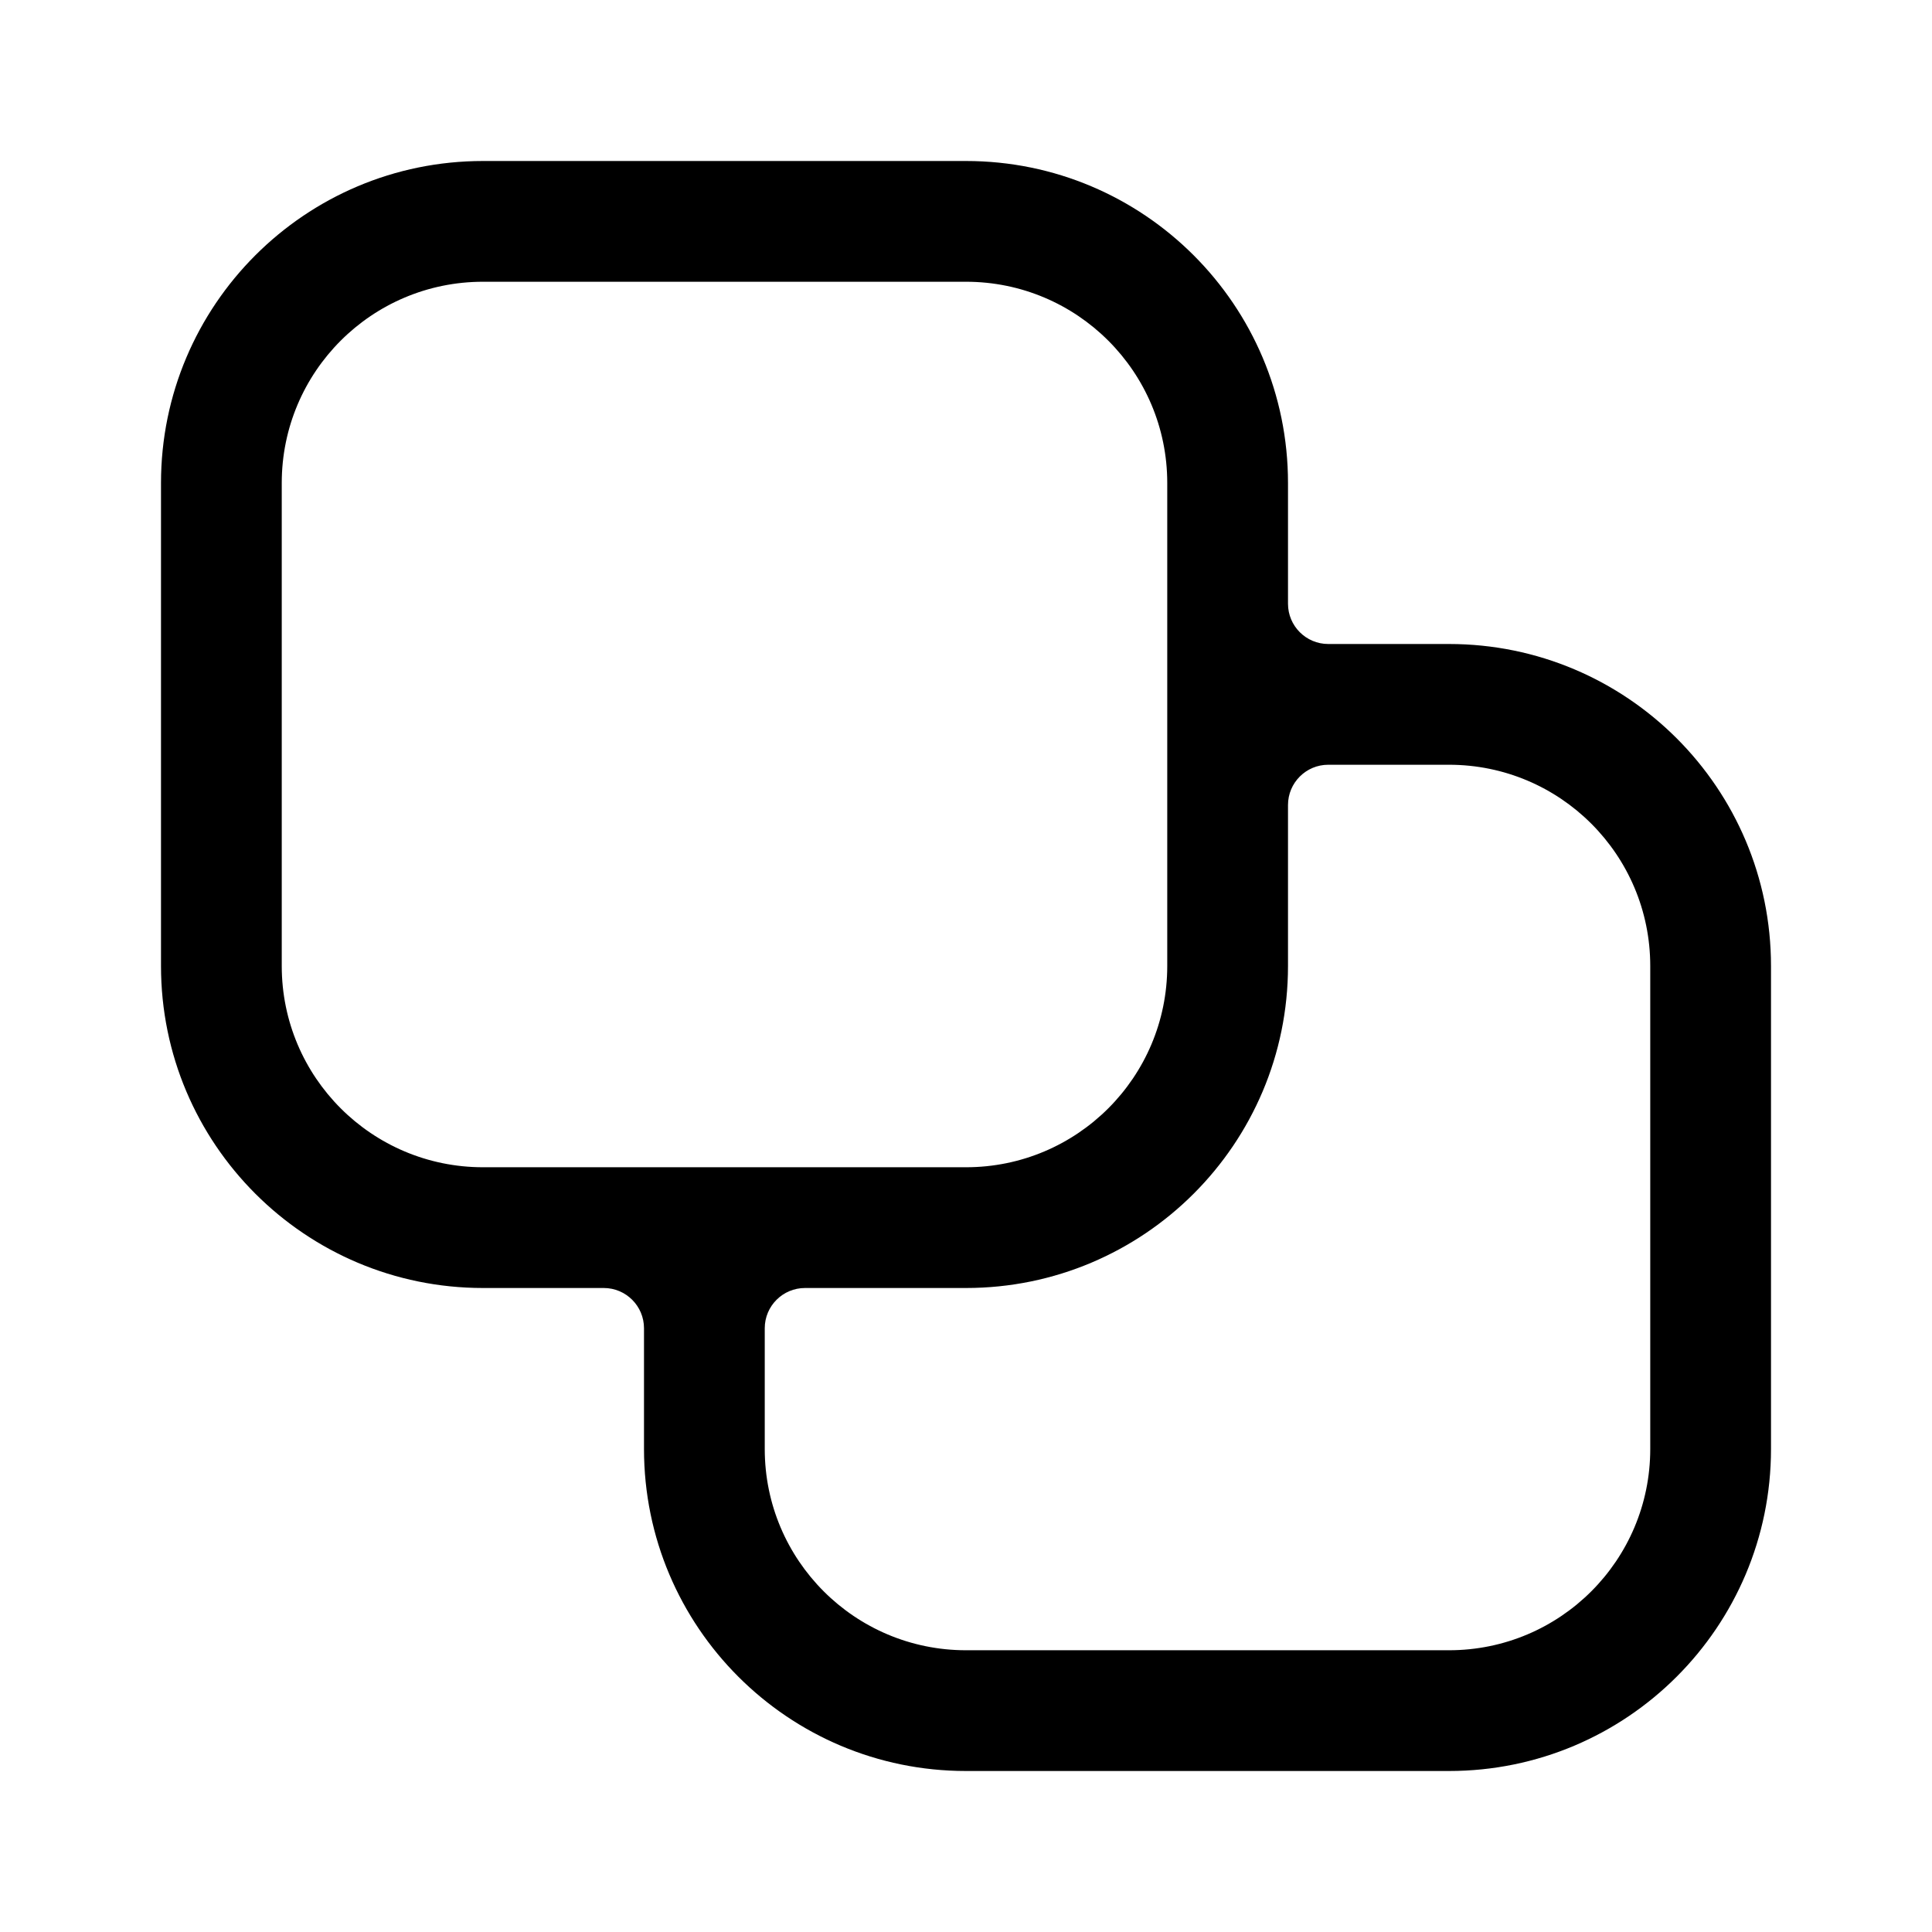
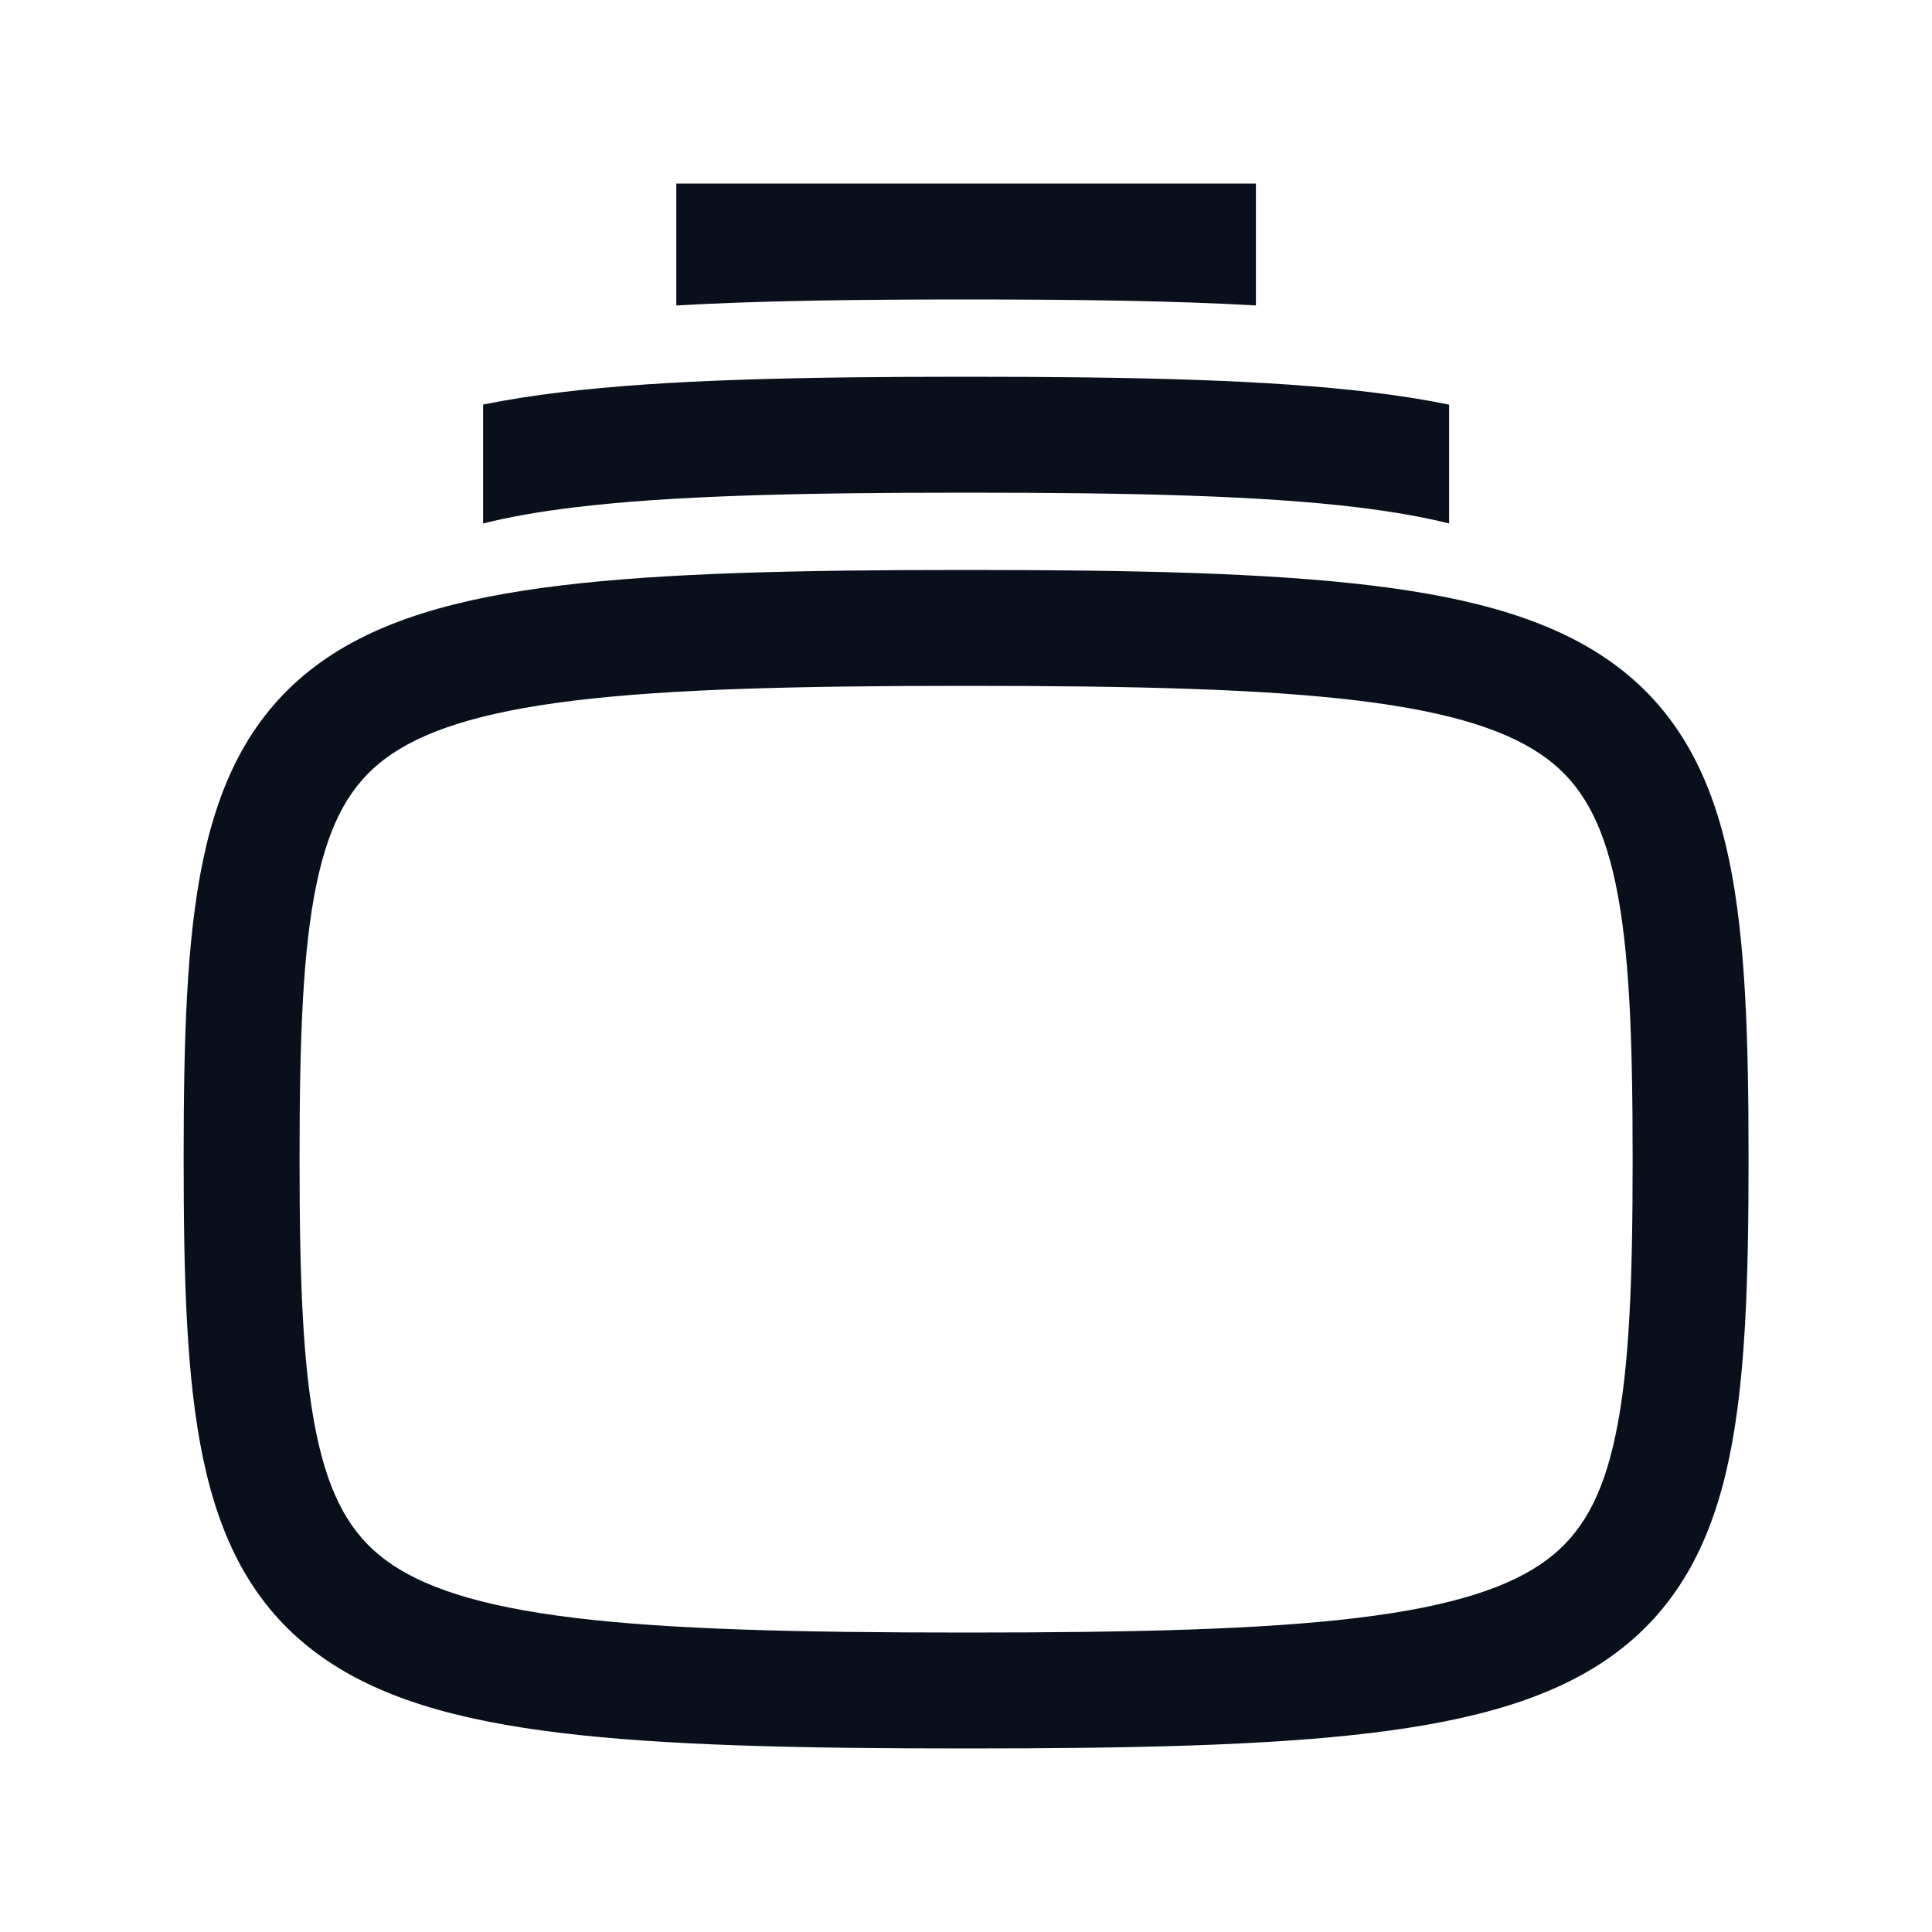
- <svg xmlns="http://www.w3.org/2000/svg" fill="none" height="24" viewBox="0 0 24 24" width="24">
-   <path clip-rule="evenodd" d="m2 6c0-2.209 1.791-4 4-4h6c2.209 0 4 1.791 4 4v1.5c0 .276.224.5.5.5h1.5c2.209 0 4 1.791 4 4v6c0 2.209-1.791 4-4 4h-6c-2.209 0-4-1.791-4-4v-1.5c0-.276-.224-.5-.5-.5h-1.5c-2.209 0-4-1.791-4-4zm4-2.5h6c1.381 0 2.5 1.119 2.5 2.5v6c0 1.381-1.119 2.5-2.5 2.5h-6c-1.381 0-2.5-1.119-2.5-2.5v-6c0-1.381 1.119-2.5 2.5-2.5zm4 12.5c-.276 0-.5.224-.5.5v1.5c0 1.381 1.119 2.5 2.5 2.5h6c1.381 0 2.5-1.119 2.5-2.5v-6c0-1.381-1.119-2.5-2.5-2.5h-1.5c-.276 0-.5.224-.5.5v2c0 2.209-1.791 4-4 4z" fill="#000" fill-rule="evenodd" />
+ <svg xmlns="http://www.w3.org/2000/svg" width="20" height="20" viewBox="0 0 20 20" fill="none">
+   <path fill-rule="evenodd" clip-rule="evenodd" d="M10.001 1.9H13.001V1.96C13.001 1.96 13.001 1.96 13.001 1.96V3.162C12.181 3.115 11.195 3.1 10.007 3.1C10.005 3.1 10.003 3.1 10.001 3.1C9.999 3.1 9.997 3.1 9.995 3.1C8.806 3.1 7.821 3.115 7.001 3.162V3.1H7.001V1.9H10.001ZM10.001 5.9C8.252 5.9 6.875 5.931 5.804 6.061C4.74 6.19 3.893 6.424 3.266 6.895C2.613 7.385 2.276 8.068 2.101 8.909C1.93 9.728 1.901 10.755 1.901 12C1.901 13.245 1.93 14.272 2.101 15.091C2.276 15.932 2.612 16.615 3.266 17.105C3.893 17.576 4.739 17.81 5.803 17.939C6.875 18.069 8.252 18.1 10.001 18.1C11.75 18.1 13.127 18.069 14.198 17.939C15.262 17.81 16.108 17.576 16.736 17.105C17.389 16.615 17.726 15.932 17.901 15.091C18.071 14.272 18.101 13.245 18.101 12C18.101 10.755 18.071 9.728 17.901 8.909C17.726 8.068 17.389 7.385 16.736 6.895C16.108 6.424 15.262 6.19 14.198 6.061C13.126 5.931 11.749 5.9 10.001 5.9ZM3.101 12C3.101 10.745 3.134 9.835 3.276 9.154C3.413 8.494 3.639 8.115 3.986 7.855C4.359 7.576 4.95 7.373 5.948 7.252C6.939 7.132 8.25 7.1 10.001 7.1C11.752 7.1 13.062 7.132 14.053 7.252C15.052 7.373 15.643 7.576 16.016 7.855C16.362 8.115 16.588 8.494 16.726 9.154C16.868 9.835 16.901 10.745 16.901 12C16.901 13.255 16.868 14.165 16.726 14.846C16.589 15.506 16.363 15.885 16.016 16.145C15.643 16.424 15.052 16.627 14.054 16.748C13.063 16.868 11.752 16.9 10.001 16.9C8.249 16.9 6.939 16.868 5.948 16.748C4.95 16.627 4.358 16.424 3.986 16.145C3.639 15.885 3.413 15.506 3.276 14.846C3.134 14.165 3.101 13.255 3.101 12ZM15.001 4.189C14.749 4.137 14.481 4.095 14.198 4.061C13.126 3.931 11.749 3.9 10.001 3.9C8.252 3.9 6.875 3.931 5.804 4.061C5.521 4.095 5.253 4.137 5.001 4.188V5.419C5.268 5.352 5.58 5.296 5.948 5.252C6.939 5.132 8.25 5.1 10.001 5.1C11.752 5.1 13.062 5.132 14.053 5.252C14.421 5.297 14.734 5.352 15.001 5.419V4.189Z" fill="#09101C" />
</svg>
